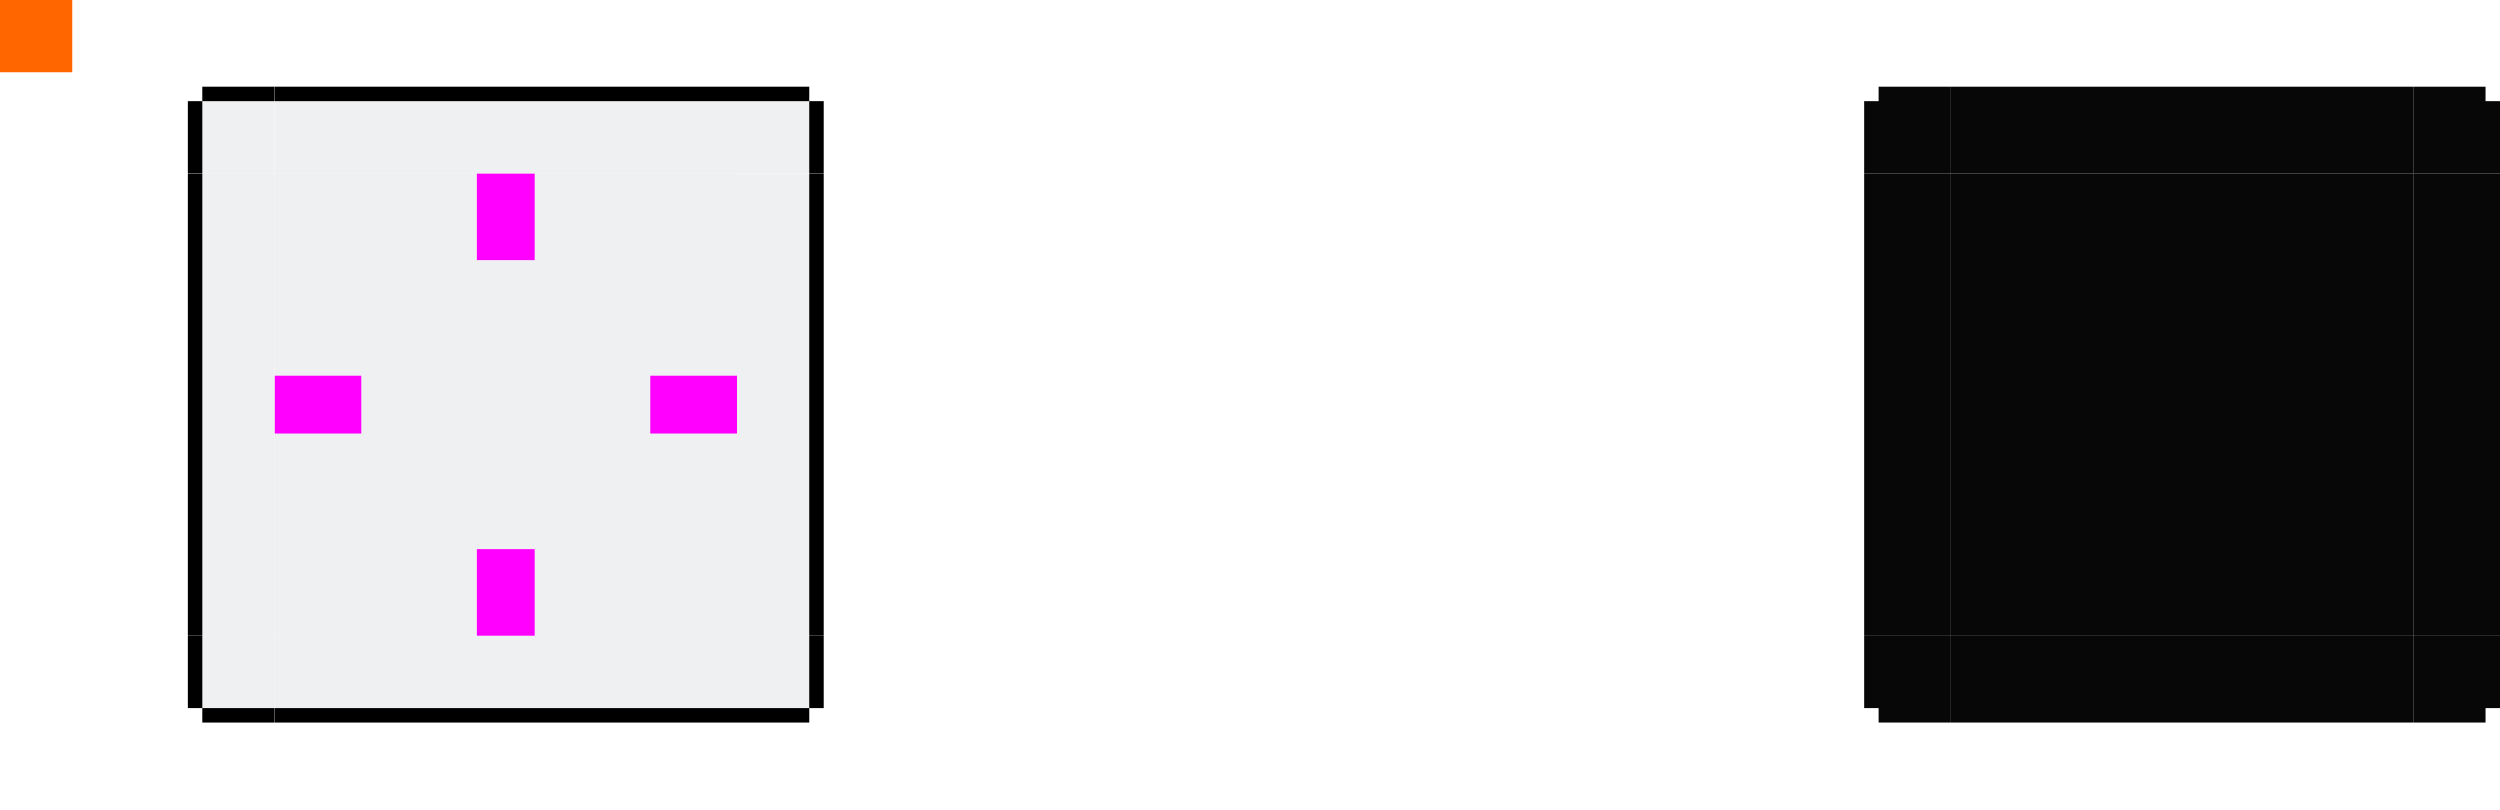
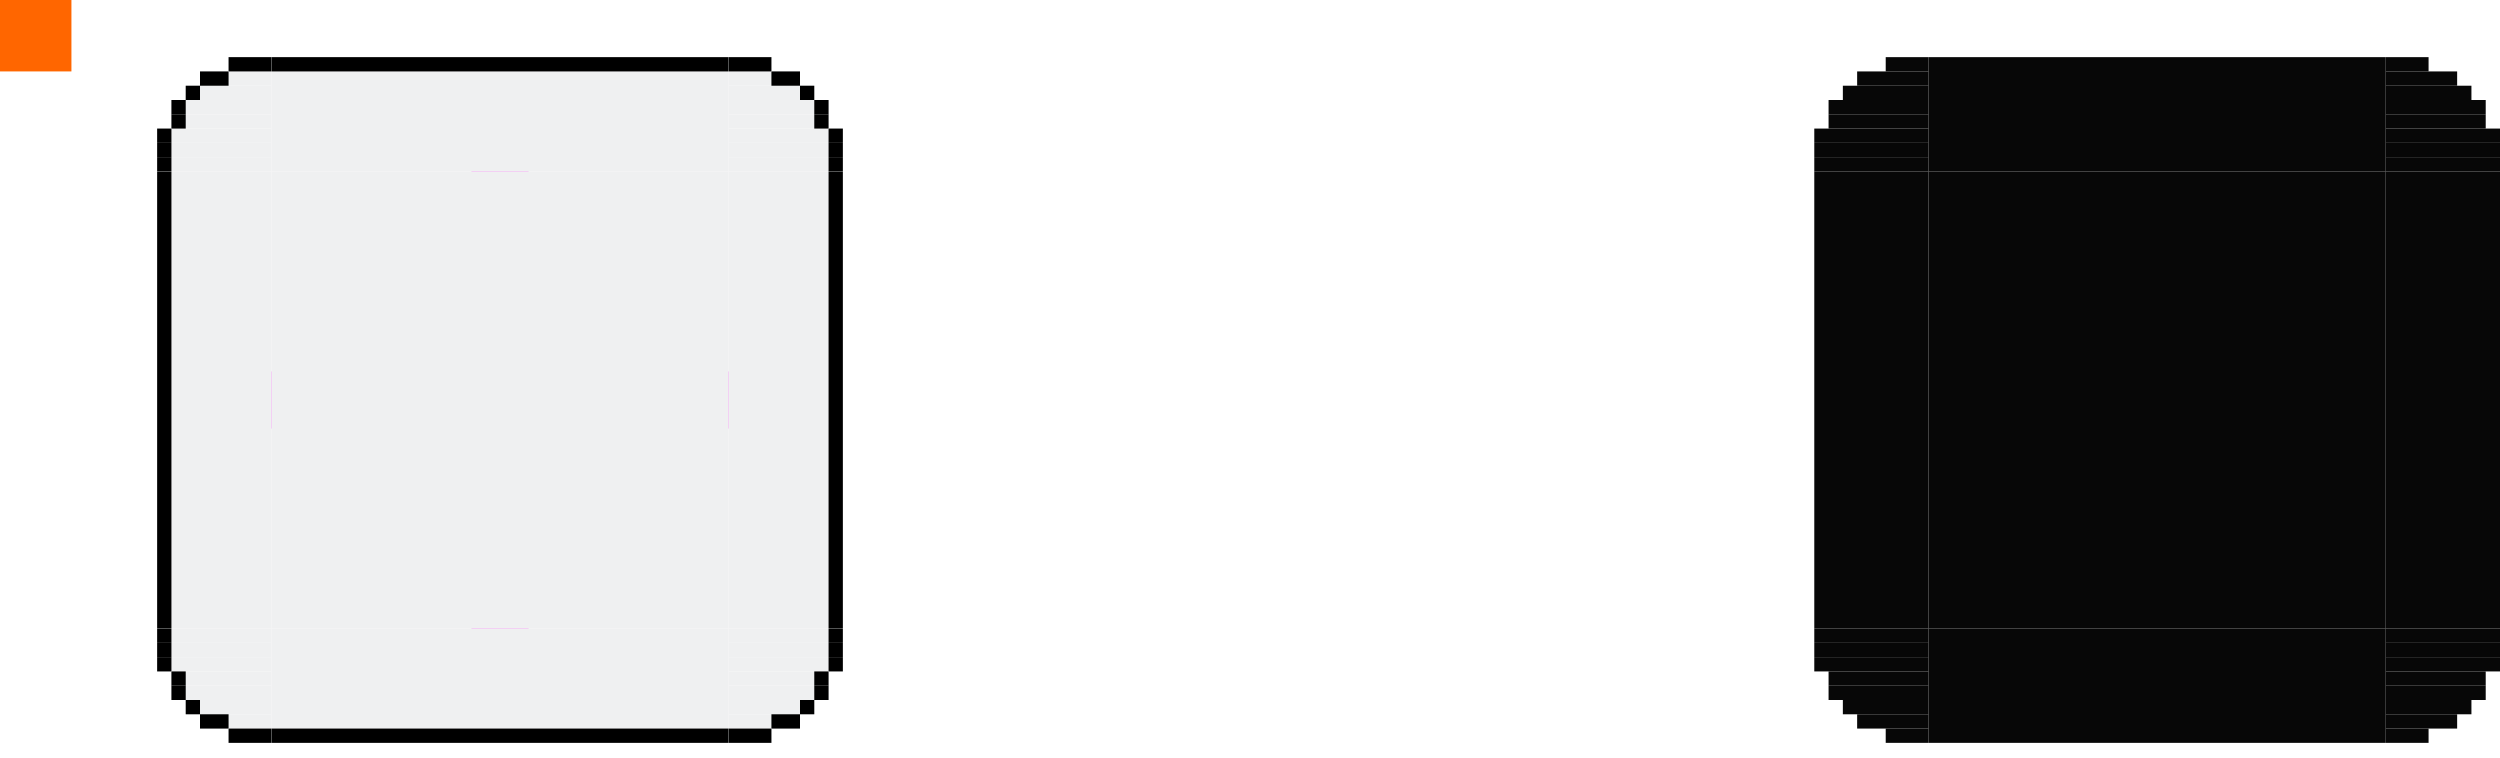
- <svg xmlns="http://www.w3.org/2000/svg" width="173" height="56" viewBox="0 0 173 56" id="svg2" version="1.1">
+ <svg xmlns="http://www.w3.org/2000/svg" width="175" height="53" viewBox="0 0 175 53" id="svg2" version="1.1">
  <defs id="defs4">
    <style type="text/css" id="current-color-scheme">
      .ColorScheme-Text {
        color:#31363b;
        stop-color:#31363b;
      }
      .ColorScheme-TooltipBackground {
        color:#eff0f1;
        stop-color:#eff0f1;
      }
      .ColorScheme-Highlight {
        color:#3daee9;
        stop-color:#3daee9;
      }
      .ColorScheme-ViewText {
        color:#31363b;
        stop-color:#31363b;
      }
      .ColorScheme-ViewBackground {
        color:#fcfcfc;
        stop-color:#fcfcfc;
      }
      .ColorScheme-ViewHover {
        color:#93cee9;
        stop-color:#93cee9;
      }
      .ColorScheme-ViewFocus{
        color:#3daee9;
        stop-color:#3daee9;
      }
      .ColorScheme-ButtonText {
        color:#31363b;
        stop-color:#31363b;
      }
      .ColorScheme-ButtonBackground {
        color:#eff0f1;
        stop-color:#eff0f1;
      }
      .ColorScheme-ButtonHover {
        color:#93cee9;
        stop-color:#93cee9;
      }
      .ColorScheme-ButtonFocus{
        color:#3daee9;
        stop-color:#3daee9;
      }
      </style>
  </defs>
  <g id="layer1" transform="translate(0,-904.3622)">
    <rect style="opacity:1;fill:#ff6600;fill-opacity:1;stroke:none" id="hint-tile-center" width="5" height="5" x="0" y="904.362" />
-     <g id="center">
-       <rect y="916.362" x="19" height="32" width="32" id="rect4401" style="opacity:1;fill:none;fill-opacity:1;stroke:none" />
-       <rect style="opacity:1;fill:currentColor;fill-opacity:1;stroke:none" id="rect4138" width="32" height="32" x="19" y="916.362" class="ColorScheme-TooltipBackground" />
-     </g>
    <rect style="fill:#ff00ff;fill-opacity:1;stroke:none" id="hint-top-margin" width="4" height="6" x="33" y="916.362" />
    <rect y="942.362" x="33" height="6" width="4" id="hint-bottom-margin" style="fill:#ff00ff;fill-opacity:1;stroke:none" />
    <rect y="-51" x="930.362" height="6" width="4" id="hint-right-margin" style="fill:#ff00ff;fill-opacity:1;stroke:none" transform="matrix(0,1,-1,0,0,0)" />
    <rect style="fill:#ff00ff;fill-opacity:1;stroke:none" id="hint-left-margin" width="4" height="6" x="930.362" y="-25" transform="matrix(0,1,-1,0,0,0)" />
+   </g>
+   <g id="protea-background-frame">
+     <g id="topleft">
+       <rect x="16" y="4" width="3" height="1" class="ColorScheme-TooltipBackground" style="opacity:1;fill:currentColor;fill-opacity:1;stroke:none" />
+       <rect x="14" y="5" width="5" height="1" class="ColorScheme-TooltipBackground" style="opacity:1;fill:currentColor;fill-opacity:1;stroke:none" />
+       <rect x="13" y="6" width="6" height="1" class="ColorScheme-TooltipBackground" style="opacity:1;fill:currentColor;fill-opacity:1;stroke:none" />
+       <rect x="12" y="7" width="7" height="1" class="ColorScheme-TooltipBackground" style="opacity:1;fill:currentColor;fill-opacity:1;stroke:none" />
+       <rect x="12" y="8" width="7" height="1" class="ColorScheme-TooltipBackground" style="opacity:1;fill:currentColor;fill-opacity:1;stroke:none" />
+       <rect x="11" y="9" width="8" height="1" class="ColorScheme-TooltipBackground" style="opacity:1;fill:currentColor;fill-opacity:1;stroke:none" />
+       <rect x="11" y="10" width="8" height="1" class="ColorScheme-TooltipBackground" style="opacity:1;fill:currentColor;fill-opacity:1;stroke:none" />
+       <rect x="11" y="11" width="8" height="1" class="ColorScheme-TooltipBackground" style="opacity:1;fill:currentColor;fill-opacity:1;stroke:none" />
+       <rect x="16" y="4" width="3" height="1" class="ColorScheme-Frame" style="fill:currentColor;stroke:none" />
+       <rect x="14" y="5" width="2" height="1" class="ColorScheme-Frame" style="fill:currentColor;stroke:none" />
+       <rect x="13" y="6" width="1" height="1" class="ColorScheme-Frame" style="fill:currentColor;stroke:none" />
+       <rect x="12" y="7" width="1" height="1" class="ColorScheme-Frame" style="fill:currentColor;stroke:none" />
+       <rect x="12" y="8" width="1" height="1" class="ColorScheme-Frame" style="fill:currentColor;stroke:none" />
+       <rect x="11" y="9" width="1" height="1" class="ColorScheme-Frame" style="fill:currentColor;stroke:none" />
+       <rect x="11" y="10" width="1" height="1" class="ColorScheme-Frame" style="fill:currentColor;stroke:none" />
+       <rect x="11" y="11" width="1" height="1" class="ColorScheme-Frame" style="fill:currentColor;stroke:none" />
+     </g>
    <g id="topright">
-       <path style="fill:currentColor;fill-opacity:1" d="m 51,910.362 0,1 0,4 0,1 1,0 1,0 3,0 1,0 0,-1 0,-4 -1,-2e-5 0,-1 -3,0 -1,0 z" id="rect4177" class="ColorScheme-TooltipBackground" />
-       <path id="path4842" d="m 51,910.362 0,1 3,0 1,0 1,0 0,1 0,1 0,3 1,0 0,-3 0,-1 0,-1 -1,0 0,-1 -1,0 -1,0 z" style="fill:currentColor;fill-rule:evenodd;stroke:none" class="ColorScheme-Frame" />
-     </g>
-     <g id="mask-top" transform="translate(116,0)">
-       <rect transform="matrix(0,-1,-1,0,0,0)" style="opacity:0.97;fill:#000000;fill-opacity:1;stroke:none" id="rect4265" width="6" height="32" x="-916.362" y="-51" />
-     </g>
-     <g id="mask-topleft" transform="translate(116,0)">
-       <path style="opacity:0.97;fill:#000000;fill-opacity:1" d="M 130,6 V 7 L 129,7 v 5 h 6 V 6 Z" transform="translate(-116,904.3622)" id="path4277" />
-     </g>
-     <g id="mask-topright" transform="translate(116,0)">
-       <path style="opacity:0.97;fill:#000000;fill-opacity:1" d="m 167,6 v 6 h 6 V 7 l -1,-2.02e-5 V 6 Z" transform="translate(-116,904.3622)" id="path4287" />
-     </g>
-     <g id="mask-bottom" transform="translate(116,0)">
-       <rect y="-51" x="948.362" height="32" width="6" id="rect4291" style="opacity:0.97;fill:#000000;fill-opacity:1;stroke:none" transform="rotate(90)" />
-     </g>
-     <g id="mask-bottomleft" transform="translate(116,0)">
-       <path style="opacity:0.97;fill:#000000;fill-opacity:1" d="m 129,44 v 5 l 1,-2e-5 V 50 h 5 v -6 z" transform="translate(-116,904.3622)" id="path4303" />
-     </g>
-     <g id="mask-bottomright" transform="translate(116,0)">
-       <path style="opacity:0.97;fill:#000000;fill-opacity:1" d="m 167,44 v 6 h 5 v -1 l 1,2e-5 v -5 z" transform="translate(-116,904.3622)" id="path4313" />
-     </g>
-     <g id="mask-left" transform="translate(116,0)">
-       <rect y="916.362" x="-19" height="32" width="6" id="rect4317" style="opacity:0.97;fill:#000000;fill-opacity:1;stroke:none" transform="scale(-1,1)" />
-     </g>
-     <g id="mask-right" transform="translate(116,0)">
-       <rect style="opacity:0.97;fill:#000000;fill-opacity:1;stroke:none" id="rect4323" width="6" height="32" x="51" y="916.362" />
-     </g>
-     <g id="mask-center" transform="translate(116,0)">
-       <rect style="opacity:1;fill:none;fill-opacity:1;stroke:none" id="rect4329" width="32" height="32" x="19" y="916.362" />
-       <rect y="916.362" x="19" height="32" width="32" id="rect4331" style="opacity:0.97;fill:#000000;fill-opacity:1;stroke:none" />
+       <rect x="51" y="4" width="3" height="1" class="ColorScheme-TooltipBackground" style="opacity:1;fill:currentColor;fill-opacity:1;stroke:none" />
+       <rect x="51" y="5" width="5" height="1" class="ColorScheme-TooltipBackground" style="opacity:1;fill:currentColor;fill-opacity:1;stroke:none" />
+       <rect x="51" y="6" width="6" height="1" class="ColorScheme-TooltipBackground" style="opacity:1;fill:currentColor;fill-opacity:1;stroke:none" />
+       <rect x="51" y="7" width="7" height="1" class="ColorScheme-TooltipBackground" style="opacity:1;fill:currentColor;fill-opacity:1;stroke:none" />
+       <rect x="51" y="8" width="7" height="1" class="ColorScheme-TooltipBackground" style="opacity:1;fill:currentColor;fill-opacity:1;stroke:none" />
+       <rect x="51" y="9" width="8" height="1" class="ColorScheme-TooltipBackground" style="opacity:1;fill:currentColor;fill-opacity:1;stroke:none" />
+       <rect x="51" y="10" width="8" height="1" class="ColorScheme-TooltipBackground" style="opacity:1;fill:currentColor;fill-opacity:1;stroke:none" />
+       <rect x="51" y="11" width="8" height="1" class="ColorScheme-TooltipBackground" style="opacity:1;fill:currentColor;fill-opacity:1;stroke:none" />
+       <rect x="51" y="4" width="3" height="1" class="ColorScheme-Frame" style="fill:currentColor;stroke:none" />
+       <rect x="54" y="5" width="2" height="1" class="ColorScheme-Frame" style="fill:currentColor;stroke:none" />
+       <rect x="56" y="6" width="1" height="1" class="ColorScheme-Frame" style="fill:currentColor;stroke:none" />
+       <rect x="57" y="7" width="1" height="1" class="ColorScheme-Frame" style="fill:currentColor;stroke:none" />
+       <rect x="57" y="8" width="1" height="1" class="ColorScheme-Frame" style="fill:currentColor;stroke:none" />
+       <rect x="58" y="9" width="1" height="1" class="ColorScheme-Frame" style="fill:currentColor;stroke:none" />
+       <rect x="58" y="10" width="1" height="1" class="ColorScheme-Frame" style="fill:currentColor;stroke:none" />
+       <rect x="58" y="11" width="1" height="1" class="ColorScheme-Frame" style="fill:currentColor;stroke:none" />
+     </g>
+     <g id="bottomleft">
+       <rect x="16" y="51" width="3" height="1" class="ColorScheme-TooltipBackground" style="opacity:1;fill:currentColor;fill-opacity:1;stroke:none" />
+       <rect x="14" y="50" width="5" height="1" class="ColorScheme-TooltipBackground" style="opacity:1;fill:currentColor;fill-opacity:1;stroke:none" />
+       <rect x="13" y="49" width="6" height="1" class="ColorScheme-TooltipBackground" style="opacity:1;fill:currentColor;fill-opacity:1;stroke:none" />
+       <rect x="12" y="48" width="7" height="1" class="ColorScheme-TooltipBackground" style="opacity:1;fill:currentColor;fill-opacity:1;stroke:none" />
+       <rect x="12" y="47" width="7" height="1" class="ColorScheme-TooltipBackground" style="opacity:1;fill:currentColor;fill-opacity:1;stroke:none" />
+       <rect x="11" y="46" width="8" height="1" class="ColorScheme-TooltipBackground" style="opacity:1;fill:currentColor;fill-opacity:1;stroke:none" />
+       <rect x="11" y="45" width="8" height="1" class="ColorScheme-TooltipBackground" style="opacity:1;fill:currentColor;fill-opacity:1;stroke:none" />
+       <rect x="11" y="44" width="8" height="1" class="ColorScheme-TooltipBackground" style="opacity:1;fill:currentColor;fill-opacity:1;stroke:none" />
+       <rect x="16" y="51" width="3" height="1" class="ColorScheme-Frame" style="fill:currentColor;stroke:none" />
+       <rect x="14" y="50" width="2" height="1" class="ColorScheme-Frame" style="fill:currentColor;stroke:none" />
+       <rect x="13" y="49" width="1" height="1" class="ColorScheme-Frame" style="fill:currentColor;stroke:none" />
+       <rect x="12" y="48" width="1" height="1" class="ColorScheme-Frame" style="fill:currentColor;stroke:none" />
+       <rect x="12" y="47" width="1" height="1" class="ColorScheme-Frame" style="fill:currentColor;stroke:none" />
+       <rect x="11" y="46" width="1" height="1" class="ColorScheme-Frame" style="fill:currentColor;stroke:none" />
+       <rect x="11" y="45" width="1" height="1" class="ColorScheme-Frame" style="fill:currentColor;stroke:none" />
+       <rect x="11" y="44" width="1" height="1" class="ColorScheme-Frame" style="fill:currentColor;stroke:none" />
+     </g>
+     <g id="bottomright">
+       <rect x="51" y="51" width="3" height="1" class="ColorScheme-TooltipBackground" style="opacity:1;fill:currentColor;fill-opacity:1;stroke:none" />
+       <rect x="51" y="50" width="5" height="1" class="ColorScheme-TooltipBackground" style="opacity:1;fill:currentColor;fill-opacity:1;stroke:none" />
+       <rect x="51" y="49" width="6" height="1" class="ColorScheme-TooltipBackground" style="opacity:1;fill:currentColor;fill-opacity:1;stroke:none" />
+       <rect x="51" y="48" width="7" height="1" class="ColorScheme-TooltipBackground" style="opacity:1;fill:currentColor;fill-opacity:1;stroke:none" />
+       <rect x="51" y="47" width="7" height="1" class="ColorScheme-TooltipBackground" style="opacity:1;fill:currentColor;fill-opacity:1;stroke:none" />
+       <rect x="51" y="46" width="8" height="1" class="ColorScheme-TooltipBackground" style="opacity:1;fill:currentColor;fill-opacity:1;stroke:none" />
+       <rect x="51" y="45" width="8" height="1" class="ColorScheme-TooltipBackground" style="opacity:1;fill:currentColor;fill-opacity:1;stroke:none" />
+       <rect x="51" y="44" width="8" height="1" class="ColorScheme-TooltipBackground" style="opacity:1;fill:currentColor;fill-opacity:1;stroke:none" />
+       <rect x="51" y="51" width="3" height="1" class="ColorScheme-Frame" style="fill:currentColor;stroke:none" />
+       <rect x="54" y="50" width="2" height="1" class="ColorScheme-Frame" style="fill:currentColor;stroke:none" />
+       <rect x="56" y="49" width="1" height="1" class="ColorScheme-Frame" style="fill:currentColor;stroke:none" />
+       <rect x="57" y="48" width="1" height="1" class="ColorScheme-Frame" style="fill:currentColor;stroke:none" />
+       <rect x="57" y="47" width="1" height="1" class="ColorScheme-Frame" style="fill:currentColor;stroke:none" />
+       <rect x="58" y="46" width="1" height="1" class="ColorScheme-Frame" style="fill:currentColor;stroke:none" />
+       <rect x="58" y="45" width="1" height="1" class="ColorScheme-Frame" style="fill:currentColor;stroke:none" />
+       <rect x="58" y="44" width="1" height="1" class="ColorScheme-Frame" style="fill:currentColor;stroke:none" />
+     </g>
+     <g id="top">
+       <rect x="19" y="4" width="32" height="8" class="ColorScheme-TooltipBackground" style="opacity:1;fill:currentColor;fill-opacity:1;stroke:none" />
+       <rect x="19" y="4" width="32" height="1" class="ColorScheme-Frame" style="fill:currentColor;stroke:none" />
+     </g>
+     <g id="bottom">
+       <rect x="19" y="44" width="32" height="8" class="ColorScheme-TooltipBackground" style="opacity:1;fill:currentColor;fill-opacity:1;stroke:none" />
+       <rect x="19" y="51" width="32" height="1" class="ColorScheme-Frame" style="fill:currentColor;stroke:none" />
+     </g>
+     <g id="left">
+       <rect x="11" y="12" width="8" height="32" class="ColorScheme-TooltipBackground" style="opacity:1;fill:currentColor;fill-opacity:1;stroke:none" />
+       <rect x="11" y="12" width="1" height="32" class="ColorScheme-Frame" style="fill:currentColor;stroke:none" />
    </g>
    <g id="right">
-       <rect y="916.362" x="51" height="32" width="6" id="rect4140" style="fill:currentColor;fill-opacity:1;stroke:none" class="ColorScheme-TooltipBackground" />
-       <rect y="916.362" x="56" height="32" width="1" id="rect4902-0" style="fill:currentColor;stroke:none" class="ColorScheme-Frame" />
-     </g>
-     <g id="top" transform="matrix(0,-1,1,0,-897.3622,967.3621)">
-       <rect class="ColorScheme-TooltipBackground" style="fill:currentColor;fill-opacity:1;stroke:none" id="rect3146" width="6" height="32" x="51" y="916.362" />
-       <rect style="fill:currentColor;stroke:none" id="rect3148" width="1" height="32" x="56" y="916.362" class="ColorScheme-Frame" />
-     </g>
-     <g id="bottom" transform="matrix(0,1,-1,0,967.3622,897.3622)">
-       <rect class="ColorScheme-TooltipBackground" style="fill:currentColor;fill-opacity:1;stroke:none" id="rect3152" width="6" height="32" x="51" y="916.362" />
-       <rect style="fill:currentColor;stroke:none" id="rect3154" width="1" height="32" x="56" y="916.362" class="ColorScheme-Frame" />
-     </g>
-     <g transform="matrix(-1,0,0,-1,69.99998,1864.724)" id="left">
-       <rect y="916.362" x="51" height="32" width="6" id="rect3164" style="fill:currentColor;fill-opacity:1;stroke:none" class="ColorScheme-TooltipBackground" />
-       <rect y="916.362" x="56" height="32" width="1" id="rect3166" style="fill:currentColor;stroke:none" class="ColorScheme-Frame" />
-     </g>
-     <g id="bottomright" transform="matrix(0,1,-1,0,967.3622,897.3622)">
-       <path class="ColorScheme-TooltipBackground" id="path3176" d="m 51,910.362 0,1 0,4 0,1 1,0 1,0 3,0 1,0 0,-1 0,-4 -1,-2e-5 0,-1 -3,0 -1,0 z" style="fill:currentColor;fill-opacity:1" />
-       <path style="fill:currentColor;fill-rule:evenodd;stroke:none" d="m 51,910.362 0,1 3,0 1,0 1,0 0,1 0,1 0,3 1,0 0,-3 0,-1 0,-1 -1,0 0,-1 -1,0 -1,0 z" id="path3178" class="ColorScheme-Frame" />
-     </g>
-     <g transform="matrix(-1,0,0,-1,70,1864.724)" id="bottomleft">
-       <path style="fill:currentColor;fill-opacity:1" d="m 51,910.362 0,1 0,4 0,1 1,0 1,0 3,0 1,0 0,-1 0,-4 -1,-2e-5 0,-1 -3,0 -1,0 z" id="path3182" class="ColorScheme-TooltipBackground" />
-       <path id="path3184" d="m 51,910.362 0,1 3,0 1,0 1,0 0,1 0,1 0,3 1,0 0,-3 0,-1 0,-1 -1,0 0,-1 -1,0 -1,0 z" style="fill:currentColor;fill-rule:evenodd;stroke:none" class="ColorScheme-Frame" />
-     </g>
-     <g id="topleft" transform="matrix(0,-1,1,0,-897.3622,967.3622)">
-       <path class="ColorScheme-TooltipBackground" id="path3188" d="m 51,910.362 0,1 0,4 0,1 1,0 1,0 3,0 1,0 0,-1 0,-4 -1,-2e-5 0,-1 -3,0 -1,0 z" style="fill:currentColor;fill-opacity:1" />
-       <path style="fill:currentColor;fill-rule:evenodd;stroke:none" d="m 51,910.362 0,1 3,0 1,0 1,0 0,1 0,1 0,3 1,0 0,-3 0,-1 0,-1 -1,0 0,-1 -1,0 -1,0 z" id="path3190" class="ColorScheme-Frame" />
+       <rect x="51" y="12" width="8" height="32" class="ColorScheme-TooltipBackground" style="opacity:1;fill:currentColor;fill-opacity:1;stroke:none" />
+       <rect x="58" y="12" width="1" height="32" class="ColorScheme-Frame" style="fill:currentColor;stroke:none" />
+     </g>
+     <g id="center">
+       <rect x="19" y="12" width="32" height="32" class="ColorScheme-TooltipBackground" style="opacity:1;fill:currentColor;fill-opacity:1;stroke:none" />
+     </g>
+   </g>
+   <g id="protea-mask-frame">
+     <g id="mask-topleft">
+       <rect x="132" y="4" width="3" height="1" style="opacity:0.97;fill:#000000;fill-opacity:1;stroke:none" />
+       <rect x="130" y="5" width="5" height="1" style="opacity:0.97;fill:#000000;fill-opacity:1;stroke:none" />
+       <rect x="129" y="6" width="6" height="1" style="opacity:0.97;fill:#000000;fill-opacity:1;stroke:none" />
+       <rect x="128" y="7" width="7" height="1" style="opacity:0.97;fill:#000000;fill-opacity:1;stroke:none" />
+       <rect x="128" y="8" width="7" height="1" style="opacity:0.97;fill:#000000;fill-opacity:1;stroke:none" />
+       <rect x="127" y="9" width="8" height="1" style="opacity:0.97;fill:#000000;fill-opacity:1;stroke:none" />
+       <rect x="127" y="10" width="8" height="1" style="opacity:0.97;fill:#000000;fill-opacity:1;stroke:none" />
+       <rect x="127" y="11" width="8" height="1" style="opacity:0.97;fill:#000000;fill-opacity:1;stroke:none" />
+     </g>
+     <g id="mask-topright">
+       <rect x="167" y="4" width="3" height="1" style="opacity:0.97;fill:#000000;fill-opacity:1;stroke:none" />
+       <rect x="167" y="5" width="5" height="1" style="opacity:0.97;fill:#000000;fill-opacity:1;stroke:none" />
+       <rect x="167" y="6" width="6" height="1" style="opacity:0.97;fill:#000000;fill-opacity:1;stroke:none" />
+       <rect x="167" y="7" width="7" height="1" style="opacity:0.97;fill:#000000;fill-opacity:1;stroke:none" />
+       <rect x="167" y="8" width="7" height="1" style="opacity:0.97;fill:#000000;fill-opacity:1;stroke:none" />
+       <rect x="167" y="9" width="8" height="1" style="opacity:0.97;fill:#000000;fill-opacity:1;stroke:none" />
+       <rect x="167" y="10" width="8" height="1" style="opacity:0.97;fill:#000000;fill-opacity:1;stroke:none" />
+       <rect x="167" y="11" width="8" height="1" style="opacity:0.97;fill:#000000;fill-opacity:1;stroke:none" />
+     </g>
+     <g id="mask-bottomleft">
+       <rect x="132" y="51" width="3" height="1" style="opacity:0.97;fill:#000000;fill-opacity:1;stroke:none" />
+       <rect x="130" y="50" width="5" height="1" style="opacity:0.97;fill:#000000;fill-opacity:1;stroke:none" />
+       <rect x="129" y="49" width="6" height="1" style="opacity:0.97;fill:#000000;fill-opacity:1;stroke:none" />
+       <rect x="128" y="48" width="7" height="1" style="opacity:0.97;fill:#000000;fill-opacity:1;stroke:none" />
+       <rect x="128" y="47" width="7" height="1" style="opacity:0.97;fill:#000000;fill-opacity:1;stroke:none" />
+       <rect x="127" y="46" width="8" height="1" style="opacity:0.97;fill:#000000;fill-opacity:1;stroke:none" />
+       <rect x="127" y="45" width="8" height="1" style="opacity:0.97;fill:#000000;fill-opacity:1;stroke:none" />
+       <rect x="127" y="44" width="8" height="1" style="opacity:0.97;fill:#000000;fill-opacity:1;stroke:none" />
+     </g>
+     <g id="mask-bottomright">
+       <rect x="167" y="51" width="3" height="1" style="opacity:0.97;fill:#000000;fill-opacity:1;stroke:none" />
+       <rect x="167" y="50" width="5" height="1" style="opacity:0.97;fill:#000000;fill-opacity:1;stroke:none" />
+       <rect x="167" y="49" width="6" height="1" style="opacity:0.97;fill:#000000;fill-opacity:1;stroke:none" />
+       <rect x="167" y="48" width="7" height="1" style="opacity:0.97;fill:#000000;fill-opacity:1;stroke:none" />
+       <rect x="167" y="47" width="7" height="1" style="opacity:0.97;fill:#000000;fill-opacity:1;stroke:none" />
+       <rect x="167" y="46" width="8" height="1" style="opacity:0.97;fill:#000000;fill-opacity:1;stroke:none" />
+       <rect x="167" y="45" width="8" height="1" style="opacity:0.97;fill:#000000;fill-opacity:1;stroke:none" />
+       <rect x="167" y="44" width="8" height="1" style="opacity:0.97;fill:#000000;fill-opacity:1;stroke:none" />
+     </g>
+     <g id="mask-top">
+       <rect x="135" y="4" width="32" height="8" style="opacity:0.97;fill:#000000;fill-opacity:1;stroke:none" />
+     </g>
+     <g id="mask-bottom">
+       <rect x="135" y="44" width="32" height="8" style="opacity:0.97;fill:#000000;fill-opacity:1;stroke:none" />
+     </g>
+     <g id="mask-left">
+       <rect x="127" y="12" width="8" height="32" style="opacity:0.97;fill:#000000;fill-opacity:1;stroke:none" />
+     </g>
+     <g id="mask-right">
+       <rect x="167" y="12" width="8" height="32" style="opacity:0.97;fill:#000000;fill-opacity:1;stroke:none" />
+     </g>
+     <g id="mask-center">
+       <rect x="135" y="12" width="32" height="32" style="opacity:0.97;fill:#000000;fill-opacity:1;stroke:none" />
    </g>
  </g>
</svg>
